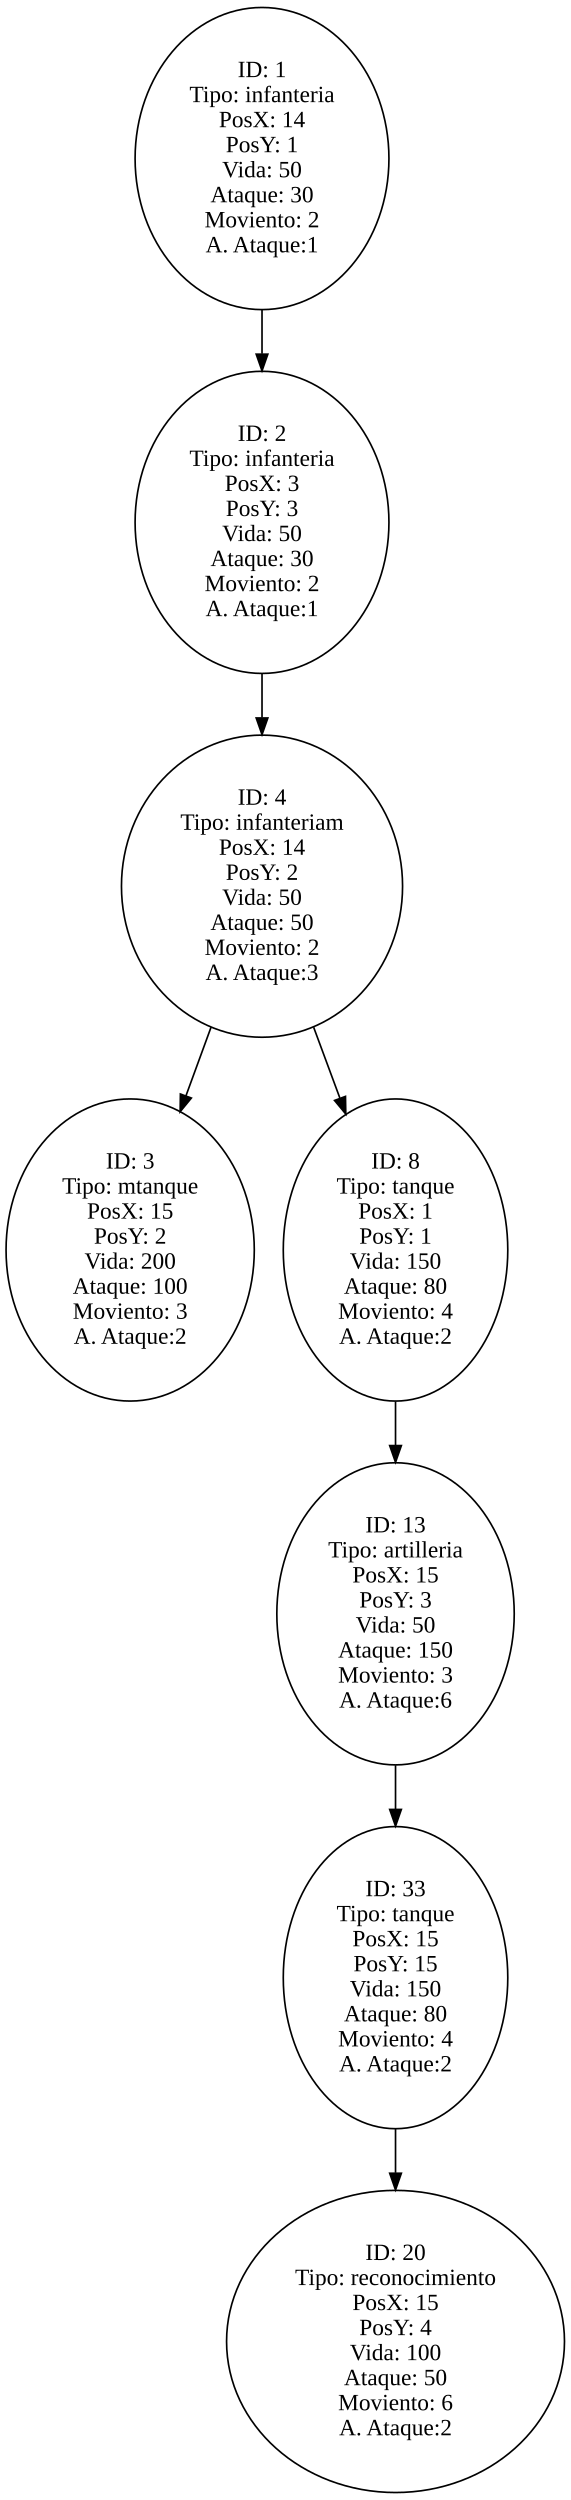
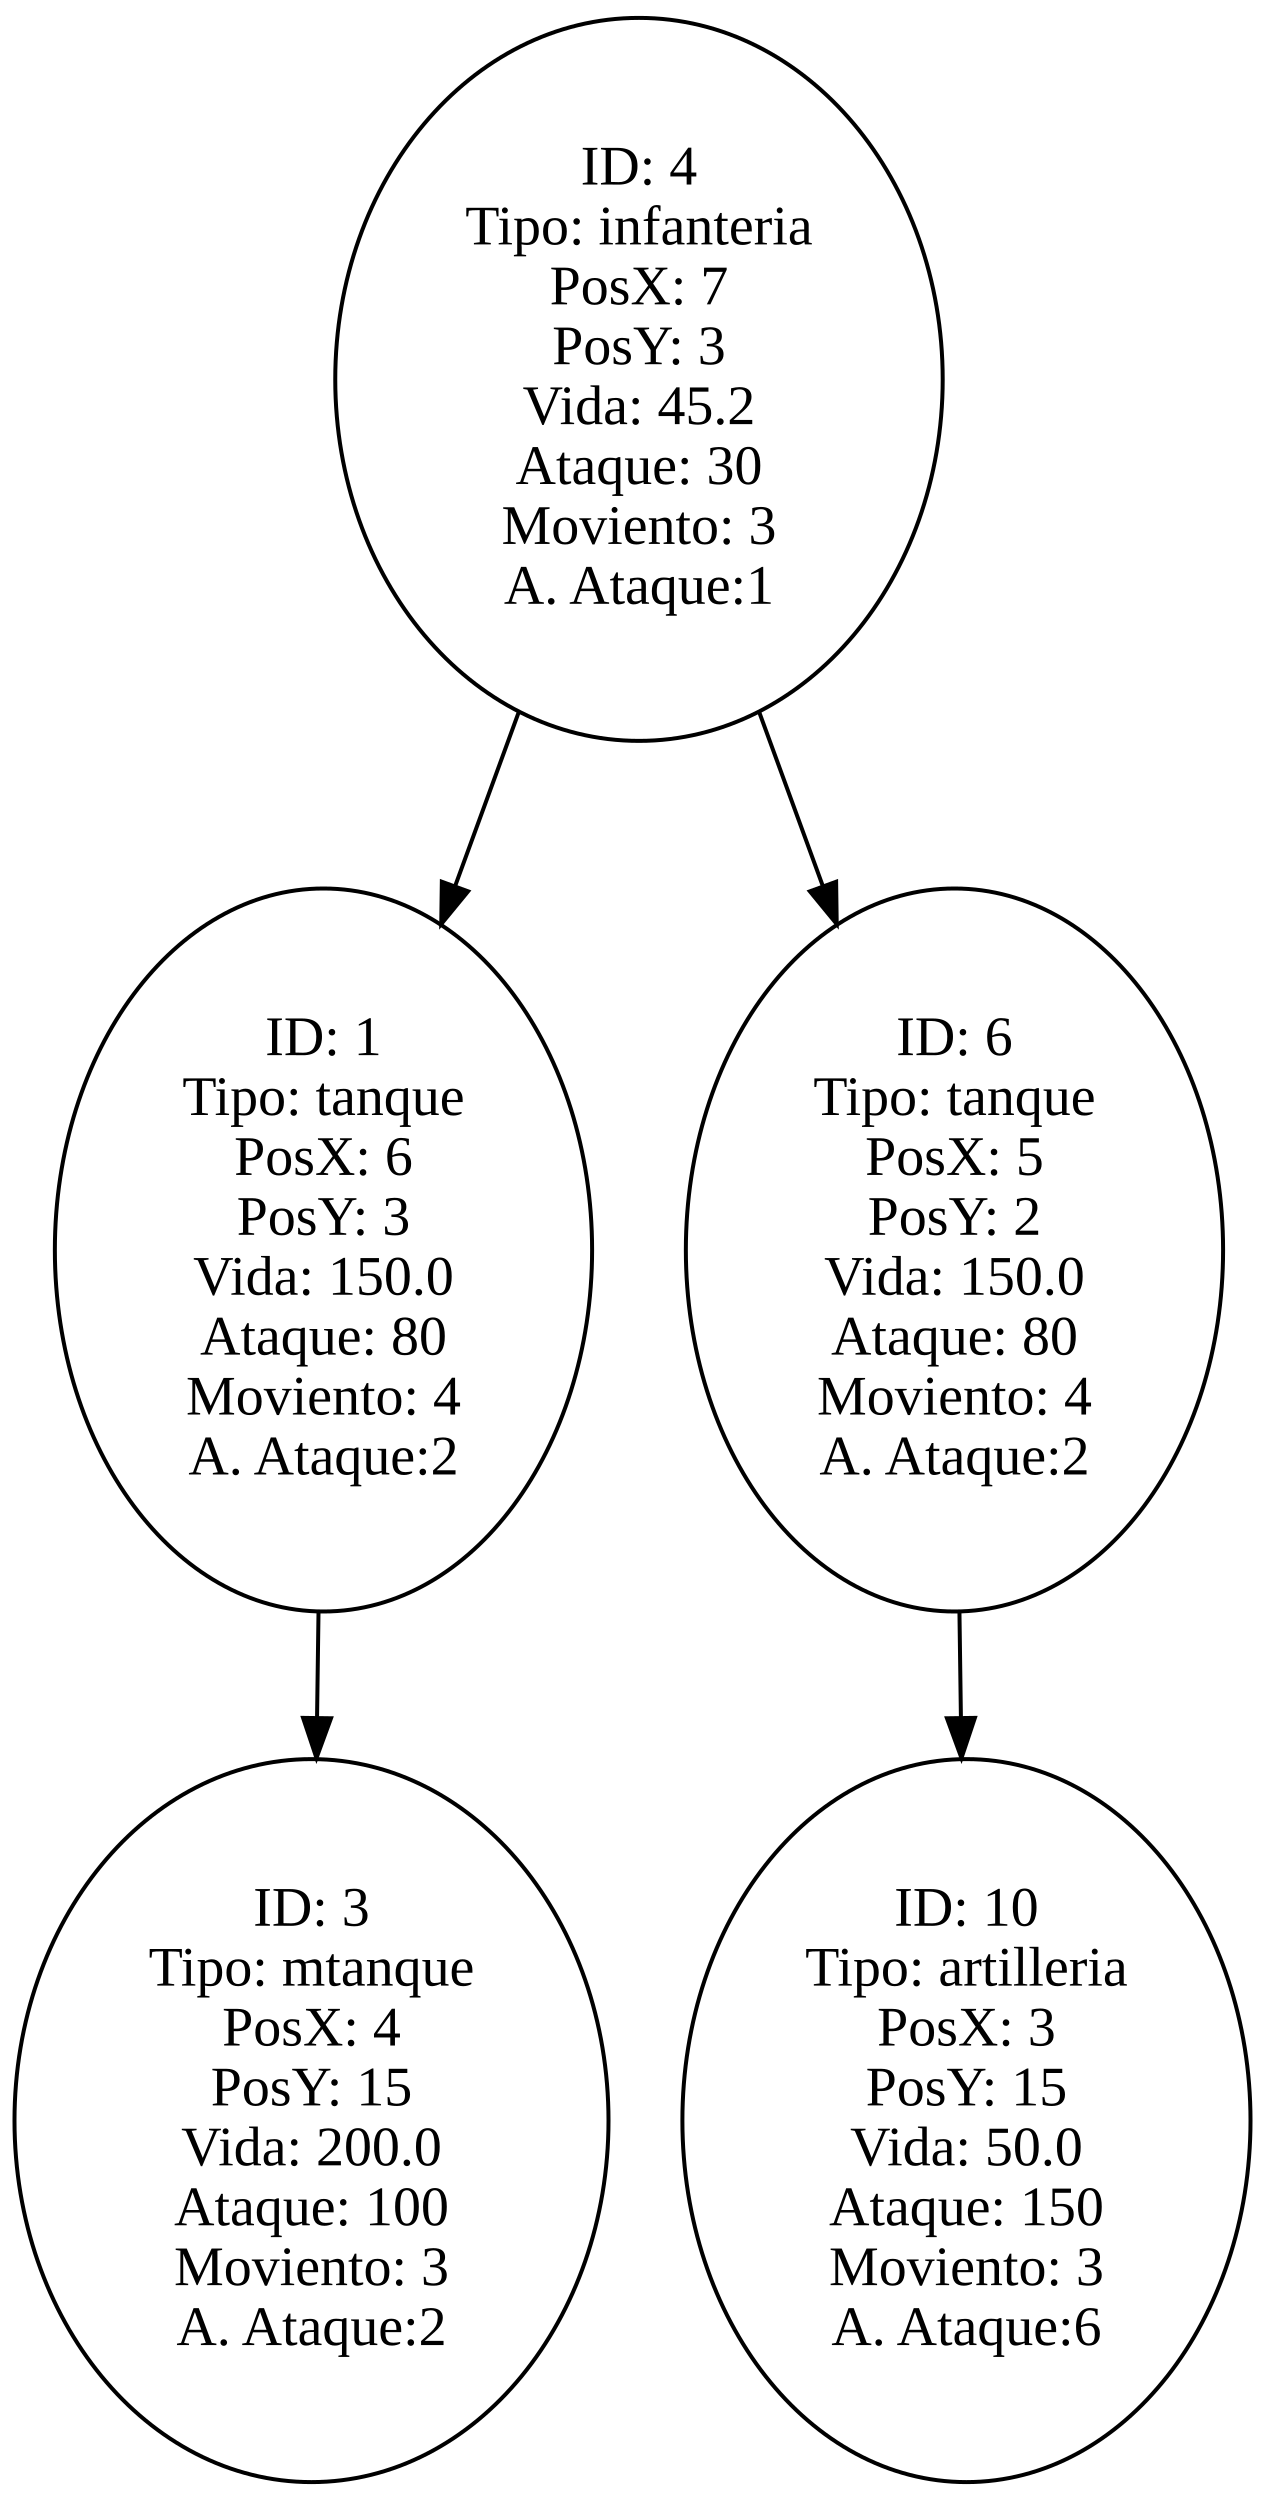
- <svg xmlns="http://www.w3.org/2000/svg" width="342pt" height="1498pt" viewBox="0.00 0.00 342.00 1498.00">
-   <g id="graph1" class="graph" transform="scale(1 1) rotate(0) translate(4 1494)">
-     <polygon fill="white" stroke="white" points="-4,5 -4,-1494 339,-1494 339,5 -4,5" />
+ <svg xmlns="http://www.w3.org/2000/svg" width="317pt" height="626pt" viewBox="0.00 0.00 317.00 626.00">
+   <g id="graph1" class="graph" transform="scale(1 1) rotate(0) translate(4 622)">
+     <polygon fill="white" stroke="white" points="-4,5 -4,-622 314,-622 314,5 -4,5" />
    <g id="node1" class="node">
-       <ellipse fill="none" stroke="black" cx="153" cy="-1399" rx="76.052" ry="90.519" />
-       <text text-anchor="middle" x="153" y="-1447.8" font-family="Times New Roman,serif" font-size="14.00">ID: 1 </text>
-       <text text-anchor="middle" x="153" y="-1432.8" font-family="Times New Roman,serif" font-size="14.00">Tipo: infanteria  </text>
-       <text text-anchor="middle" x="153" y="-1417.8" font-family="Times New Roman,serif" font-size="14.00">PosX: 14 </text>
-       <text text-anchor="middle" x="153" y="-1402.8" font-family="Times New Roman,serif" font-size="14.00">PosY: 1</text>
-       <text text-anchor="middle" x="153" y="-1387.8" font-family="Times New Roman,serif" font-size="14.00">Vida: 50</text>
-       <text text-anchor="middle" x="153" y="-1372.8" font-family="Times New Roman,serif" font-size="14.00">Ataque: 30</text>
-       <text text-anchor="middle" x="153" y="-1357.8" font-family="Times New Roman,serif" font-size="14.00">Moviento: 2</text>
-       <text text-anchor="middle" x="153" y="-1342.8" font-family="Times New Roman,serif" font-size="14.00">A. Ataque:1</text>
+       <ellipse fill="none" stroke="black" cx="156" cy="-527" rx="76.052" ry="90.519" />
+       <text text-anchor="middle" x="156" y="-575.8" font-family="Times New Roman,serif" font-size="14.00">ID: 4 </text>
+       <text text-anchor="middle" x="156" y="-560.8" font-family="Times New Roman,serif" font-size="14.00">Tipo: infanteria  </text>
+       <text text-anchor="middle" x="156" y="-545.8" font-family="Times New Roman,serif" font-size="14.00">PosX: 7 </text>
+       <text text-anchor="middle" x="156" y="-530.8" font-family="Times New Roman,serif" font-size="14.00">PosY: 3</text>
+       <text text-anchor="middle" x="156" y="-515.8" font-family="Times New Roman,serif" font-size="14.00">Vida: 45.2</text>
+       <text text-anchor="middle" x="156" y="-500.8" font-family="Times New Roman,serif" font-size="14.00">Ataque: 30</text>
+       <text text-anchor="middle" x="156" y="-485.8" font-family="Times New Roman,serif" font-size="14.00">Moviento: 3</text>
+       <text text-anchor="middle" x="156" y="-470.8" font-family="Times New Roman,serif" font-size="14.00">A. Ataque:1</text>
    </g>
    <g id="node2" class="node">
-       <ellipse fill="none" stroke="black" cx="153" cy="-1181" rx="76.052" ry="90.519" />
-       <text text-anchor="middle" x="153" y="-1229.8" font-family="Times New Roman,serif" font-size="14.00">ID: 2 </text>
-       <text text-anchor="middle" x="153" y="-1214.8" font-family="Times New Roman,serif" font-size="14.00">Tipo: infanteria  </text>
-       <text text-anchor="middle" x="153" y="-1199.8" font-family="Times New Roman,serif" font-size="14.00">PosX: 3 </text>
-       <text text-anchor="middle" x="153" y="-1184.8" font-family="Times New Roman,serif" font-size="14.00">PosY: 3</text>
-       <text text-anchor="middle" x="153" y="-1169.8" font-family="Times New Roman,serif" font-size="14.00">Vida: 50</text>
-       <text text-anchor="middle" x="153" y="-1154.8" font-family="Times New Roman,serif" font-size="14.00">Ataque: 30</text>
-       <text text-anchor="middle" x="153" y="-1139.8" font-family="Times New Roman,serif" font-size="14.00">Moviento: 2</text>
-       <text text-anchor="middle" x="153" y="-1124.8" font-family="Times New Roman,serif" font-size="14.00">A. Ataque:1</text>
+       <ellipse fill="none" stroke="black" cx="77" cy="-309" rx="67.263" ry="90.519" />
+       <text text-anchor="middle" x="77" y="-357.8" font-family="Times New Roman,serif" font-size="14.00">ID: 1 </text>
+       <text text-anchor="middle" x="77" y="-342.8" font-family="Times New Roman,serif" font-size="14.00">Tipo: tanque  </text>
+       <text text-anchor="middle" x="77" y="-327.8" font-family="Times New Roman,serif" font-size="14.00">PosX: 6 </text>
+       <text text-anchor="middle" x="77" y="-312.8" font-family="Times New Roman,serif" font-size="14.00">PosY: 3</text>
+       <text text-anchor="middle" x="77" y="-297.8" font-family="Times New Roman,serif" font-size="14.00">Vida: 150.0</text>
+       <text text-anchor="middle" x="77" y="-282.8" font-family="Times New Roman,serif" font-size="14.00">Ataque: 80</text>
+       <text text-anchor="middle" x="77" y="-267.8" font-family="Times New Roman,serif" font-size="14.00">Moviento: 4</text>
+       <text text-anchor="middle" x="77" y="-252.8" font-family="Times New Roman,serif" font-size="14.00">A. Ataque:2</text>
    </g>
    <g id="edge2" class="edge">
-       <path fill="none" stroke="black" d="M153,-1308.27C153,-1299.61 153,-1290.78 153,-1282.03" />
-       <polygon fill="black" stroke="black" points="156.5,-1281.8 153,-1271.8 149.5,-1281.8 156.5,-1281.8" />
+       <path fill="none" stroke="black" d="M125.908,-443.723C120.686,-429.445 115.231,-414.529 109.937,-400.056" />
+       <polygon fill="black" stroke="black" points="113.208,-398.809 106.486,-390.62 106.634,-401.214 113.208,-398.809" />
+     </g>
+     <g id="node4" class="node">
+       <ellipse fill="none" stroke="black" cx="235" cy="-309" rx="67.263" ry="90.519" />
+       <text text-anchor="middle" x="235" y="-357.8" font-family="Times New Roman,serif" font-size="14.00">ID: 6 </text>
+       <text text-anchor="middle" x="235" y="-342.8" font-family="Times New Roman,serif" font-size="14.00">Tipo: tanque  </text>
+       <text text-anchor="middle" x="235" y="-327.8" font-family="Times New Roman,serif" font-size="14.00">PosX: 5 </text>
+       <text text-anchor="middle" x="235" y="-312.8" font-family="Times New Roman,serif" font-size="14.00">PosY: 2</text>
+       <text text-anchor="middle" x="235" y="-297.8" font-family="Times New Roman,serif" font-size="14.00">Vida: 150.0</text>
+       <text text-anchor="middle" x="235" y="-282.8" font-family="Times New Roman,serif" font-size="14.00">Ataque: 80</text>
+       <text text-anchor="middle" x="235" y="-267.8" font-family="Times New Roman,serif" font-size="14.00">Moviento: 4</text>
+       <text text-anchor="middle" x="235" y="-252.8" font-family="Times New Roman,serif" font-size="14.00">A. Ataque:2</text>
+     </g>
+     <g id="edge6" class="edge">
+       <path fill="none" stroke="black" d="M186.092,-443.723C191.314,-429.445 196.769,-414.529 202.063,-400.056" />
+       <polygon fill="black" stroke="black" points="205.366,-401.214 205.514,-390.62 198.792,-398.809 205.366,-401.214" />
    </g>
    <g id="node3" class="node">
-       <ellipse fill="none" stroke="black" cx="153" cy="-963" rx="84.219" ry="90.519" />
-       <text text-anchor="middle" x="153" y="-1011.8" font-family="Times New Roman,serif" font-size="14.00">ID: 4 </text>
-       <text text-anchor="middle" x="153" y="-996.8" font-family="Times New Roman,serif" font-size="14.00">Tipo: infanteriam  </text>
-       <text text-anchor="middle" x="153" y="-981.8" font-family="Times New Roman,serif" font-size="14.00">PosX: 14 </text>
-       <text text-anchor="middle" x="153" y="-966.8" font-family="Times New Roman,serif" font-size="14.00">PosY: 2</text>
-       <text text-anchor="middle" x="153" y="-951.8" font-family="Times New Roman,serif" font-size="14.00">Vida: 50</text>
-       <text text-anchor="middle" x="153" y="-936.8" font-family="Times New Roman,serif" font-size="14.00">Ataque: 50</text>
-       <text text-anchor="middle" x="153" y="-921.8" font-family="Times New Roman,serif" font-size="14.00">Moviento: 2</text>
-       <text text-anchor="middle" x="153" y="-906.8" font-family="Times New Roman,serif" font-size="14.00">A. Ataque:3</text>
+       <ellipse fill="none" stroke="black" cx="74" cy="-91" rx="74.37" ry="90.519" />
+       <text text-anchor="middle" x="74" y="-139.8" font-family="Times New Roman,serif" font-size="14.00">ID: 3 </text>
+       <text text-anchor="middle" x="74" y="-124.8" font-family="Times New Roman,serif" font-size="14.00">Tipo: mtanque  </text>
+       <text text-anchor="middle" x="74" y="-109.8" font-family="Times New Roman,serif" font-size="14.00">PosX: 4 </text>
+       <text text-anchor="middle" x="74" y="-94.8" font-family="Times New Roman,serif" font-size="14.00">PosY: 15</text>
+       <text text-anchor="middle" x="74" y="-79.8" font-family="Times New Roman,serif" font-size="14.00">Vida: 200.0</text>
+       <text text-anchor="middle" x="74" y="-64.8" font-family="Times New Roman,serif" font-size="14.00">Ataque: 100</text>
+       <text text-anchor="middle" x="74" y="-49.8" font-family="Times New Roman,serif" font-size="14.00">Moviento: 3</text>
+       <text text-anchor="middle" x="74" y="-34.8" font-family="Times New Roman,serif" font-size="14.00">A. Ataque:2</text>
    </g>
    <g id="edge4" class="edge">
-       <path fill="none" stroke="black" d="M153,-1090.27C153,-1081.61 153,-1072.78 153,-1064.03" />
-       <polygon fill="black" stroke="black" points="156.5,-1063.8 153,-1053.8 149.5,-1063.8 156.5,-1063.8" />
-     </g>
-     <g id="node4" class="node">
-       <ellipse fill="none" stroke="black" cx="74" cy="-745" rx="74.37" ry="90.519" />
-       <text text-anchor="middle" x="74" y="-793.8" font-family="Times New Roman,serif" font-size="14.00">ID: 3 </text>
-       <text text-anchor="middle" x="74" y="-778.8" font-family="Times New Roman,serif" font-size="14.00">Tipo: mtanque  </text>
-       <text text-anchor="middle" x="74" y="-763.8" font-family="Times New Roman,serif" font-size="14.00">PosX: 15 </text>
-       <text text-anchor="middle" x="74" y="-748.8" font-family="Times New Roman,serif" font-size="14.00">PosY: 2</text>
-       <text text-anchor="middle" x="74" y="-733.8" font-family="Times New Roman,serif" font-size="14.00">Vida: 200</text>
-       <text text-anchor="middle" x="74" y="-718.8" font-family="Times New Roman,serif" font-size="14.00">Ataque: 100</text>
-       <text text-anchor="middle" x="74" y="-703.8" font-family="Times New Roman,serif" font-size="14.00">Moviento: 3</text>
-       <text text-anchor="middle" x="74" y="-688.8" font-family="Times New Roman,serif" font-size="14.00">A. Ataque:2</text>
-     </g>
-     <g id="edge6" class="edge">
-       <path fill="none" stroke="black" d="M122.457,-878.489C117.518,-864.985 112.381,-850.942 107.38,-837.266" />
-       <polygon fill="black" stroke="black" points="110.664,-836.057 103.942,-827.867 104.09,-838.461 110.664,-836.057" />
+       <path fill="none" stroke="black" d="M75.754,-218.273C75.633,-209.609 75.511,-200.783 75.389,-192.027" />
+       <polygon fill="black" stroke="black" points="78.886,-191.746 75.247,-181.795 71.886,-191.843 78.886,-191.746" />
    </g>
    <g id="node5" class="node">
-       <ellipse fill="none" stroke="black" cx="233" cy="-745" rx="67.263" ry="90.519" />
-       <text text-anchor="middle" x="233" y="-793.8" font-family="Times New Roman,serif" font-size="14.00">ID: 8 </text>
-       <text text-anchor="middle" x="233" y="-778.8" font-family="Times New Roman,serif" font-size="14.00">Tipo: tanque  </text>
-       <text text-anchor="middle" x="233" y="-763.8" font-family="Times New Roman,serif" font-size="14.00">PosX: 1 </text>
-       <text text-anchor="middle" x="233" y="-748.8" font-family="Times New Roman,serif" font-size="14.00">PosY: 1</text>
-       <text text-anchor="middle" x="233" y="-733.8" font-family="Times New Roman,serif" font-size="14.00">Vida: 150</text>
-       <text text-anchor="middle" x="233" y="-718.8" font-family="Times New Roman,serif" font-size="14.00">Ataque: 80</text>
-       <text text-anchor="middle" x="233" y="-703.8" font-family="Times New Roman,serif" font-size="14.00">Moviento: 4</text>
-       <text text-anchor="middle" x="233" y="-688.8" font-family="Times New Roman,serif" font-size="14.00">A. Ataque:2</text>
+       <ellipse fill="none" stroke="black" cx="238" cy="-91" rx="71.127" ry="90.519" />
+       <text text-anchor="middle" x="238" y="-139.8" font-family="Times New Roman,serif" font-size="14.00">ID: 10 </text>
+       <text text-anchor="middle" x="238" y="-124.8" font-family="Times New Roman,serif" font-size="14.00">Tipo: artilleria  </text>
+       <text text-anchor="middle" x="238" y="-109.8" font-family="Times New Roman,serif" font-size="14.00">PosX: 3 </text>
+       <text text-anchor="middle" x="238" y="-94.8" font-family="Times New Roman,serif" font-size="14.00">PosY: 15</text>
+       <text text-anchor="middle" x="238" y="-79.8" font-family="Times New Roman,serif" font-size="14.00">Vida: 50.0</text>
+       <text text-anchor="middle" x="238" y="-64.8" font-family="Times New Roman,serif" font-size="14.00">Ataque: 150</text>
+       <text text-anchor="middle" x="238" y="-49.8" font-family="Times New Roman,serif" font-size="14.00">Moviento: 3</text>
+       <text text-anchor="middle" x="238" y="-34.8" font-family="Times New Roman,serif" font-size="14.00">A. Ataque:6</text>
    </g>
    <g id="edge8" class="edge">
-       <path fill="none" stroke="black" d="M183.93,-878.489C189.074,-864.599 194.43,-850.139 199.632,-836.094" />
-       <polygon fill="black" stroke="black" points="203.013,-837.043 203.204,-826.45 196.449,-834.611 203.013,-837.043" />
-     </g>
-     <g id="node6" class="node">
-       <ellipse fill="none" stroke="black" cx="233" cy="-527" rx="71.127" ry="90.519" />
-       <text text-anchor="middle" x="233" y="-575.8" font-family="Times New Roman,serif" font-size="14.00">ID: 13 </text>
-       <text text-anchor="middle" x="233" y="-560.8" font-family="Times New Roman,serif" font-size="14.00">Tipo: artilleria  </text>
-       <text text-anchor="middle" x="233" y="-545.8" font-family="Times New Roman,serif" font-size="14.00">PosX: 15 </text>
-       <text text-anchor="middle" x="233" y="-530.8" font-family="Times New Roman,serif" font-size="14.00">PosY: 3</text>
-       <text text-anchor="middle" x="233" y="-515.8" font-family="Times New Roman,serif" font-size="14.00">Vida: 50</text>
-       <text text-anchor="middle" x="233" y="-500.8" font-family="Times New Roman,serif" font-size="14.00">Ataque: 150</text>
-       <text text-anchor="middle" x="233" y="-485.8" font-family="Times New Roman,serif" font-size="14.00">Moviento: 3</text>
-       <text text-anchor="middle" x="233" y="-470.8" font-family="Times New Roman,serif" font-size="14.00">A. Ataque:6</text>
-     </g>
-     <g id="edge10" class="edge">
-       <path fill="none" stroke="black" d="M233,-654.273C233,-645.609 233,-636.783 233,-628.027" />
-       <polygon fill="black" stroke="black" points="236.5,-627.795 233,-617.795 229.5,-627.795 236.5,-627.795" />
-     </g>
-     <g id="node7" class="node">
-       <ellipse fill="none" stroke="black" cx="233" cy="-309" rx="67.263" ry="90.519" />
-       <text text-anchor="middle" x="233" y="-357.8" font-family="Times New Roman,serif" font-size="14.00">ID: 33 </text>
-       <text text-anchor="middle" x="233" y="-342.8" font-family="Times New Roman,serif" font-size="14.00">Tipo: tanque  </text>
-       <text text-anchor="middle" x="233" y="-327.8" font-family="Times New Roman,serif" font-size="14.00">PosX: 15 </text>
-       <text text-anchor="middle" x="233" y="-312.8" font-family="Times New Roman,serif" font-size="14.00">PosY: 15</text>
-       <text text-anchor="middle" x="233" y="-297.8" font-family="Times New Roman,serif" font-size="14.00">Vida: 150</text>
-       <text text-anchor="middle" x="233" y="-282.8" font-family="Times New Roman,serif" font-size="14.00">Ataque: 80</text>
-       <text text-anchor="middle" x="233" y="-267.8" font-family="Times New Roman,serif" font-size="14.00">Moviento: 4</text>
-       <text text-anchor="middle" x="233" y="-252.8" font-family="Times New Roman,serif" font-size="14.00">A. Ataque:2</text>
-     </g>
-     <g id="edge12" class="edge">
-       <path fill="none" stroke="black" d="M233,-436.273C233,-427.609 233,-418.783 233,-410.027" />
-       <polygon fill="black" stroke="black" points="236.5,-409.795 233,-399.795 229.5,-409.795 236.5,-409.795" />
-     </g>
-     <g id="node8" class="node">
-       <ellipse fill="none" stroke="black" cx="233" cy="-91" rx="101.236" ry="90.519" />
-       <text text-anchor="middle" x="233" y="-139.8" font-family="Times New Roman,serif" font-size="14.00">ID: 20 </text>
-       <text text-anchor="middle" x="233" y="-124.8" font-family="Times New Roman,serif" font-size="14.00">Tipo: reconocimiento  </text>
-       <text text-anchor="middle" x="233" y="-109.8" font-family="Times New Roman,serif" font-size="14.00">PosX: 15 </text>
-       <text text-anchor="middle" x="233" y="-94.8" font-family="Times New Roman,serif" font-size="14.00">PosY: 4</text>
-       <text text-anchor="middle" x="233" y="-79.8" font-family="Times New Roman,serif" font-size="14.00">Vida: 100</text>
-       <text text-anchor="middle" x="233" y="-64.8" font-family="Times New Roman,serif" font-size="14.00">Ataque: 50</text>
-       <text text-anchor="middle" x="233" y="-49.8" font-family="Times New Roman,serif" font-size="14.00">Moviento: 6</text>
-       <text text-anchor="middle" x="233" y="-34.8" font-family="Times New Roman,serif" font-size="14.00">A. Ataque:2</text>
-     </g>
-     <g id="edge14" class="edge">
-       <path fill="none" stroke="black" d="M233,-218.273C233,-209.609 233,-200.783 233,-192.027" />
-       <polygon fill="black" stroke="black" points="236.5,-191.795 233,-181.795 229.5,-191.795 236.5,-191.795" />
+       <path fill="none" stroke="black" d="M236.246,-218.273C236.367,-209.609 236.489,-200.783 236.611,-192.027" />
+       <polygon fill="black" stroke="black" points="240.114,-191.843 236.753,-181.795 233.114,-191.746 240.114,-191.843" />
    </g>
  </g>
</svg>
